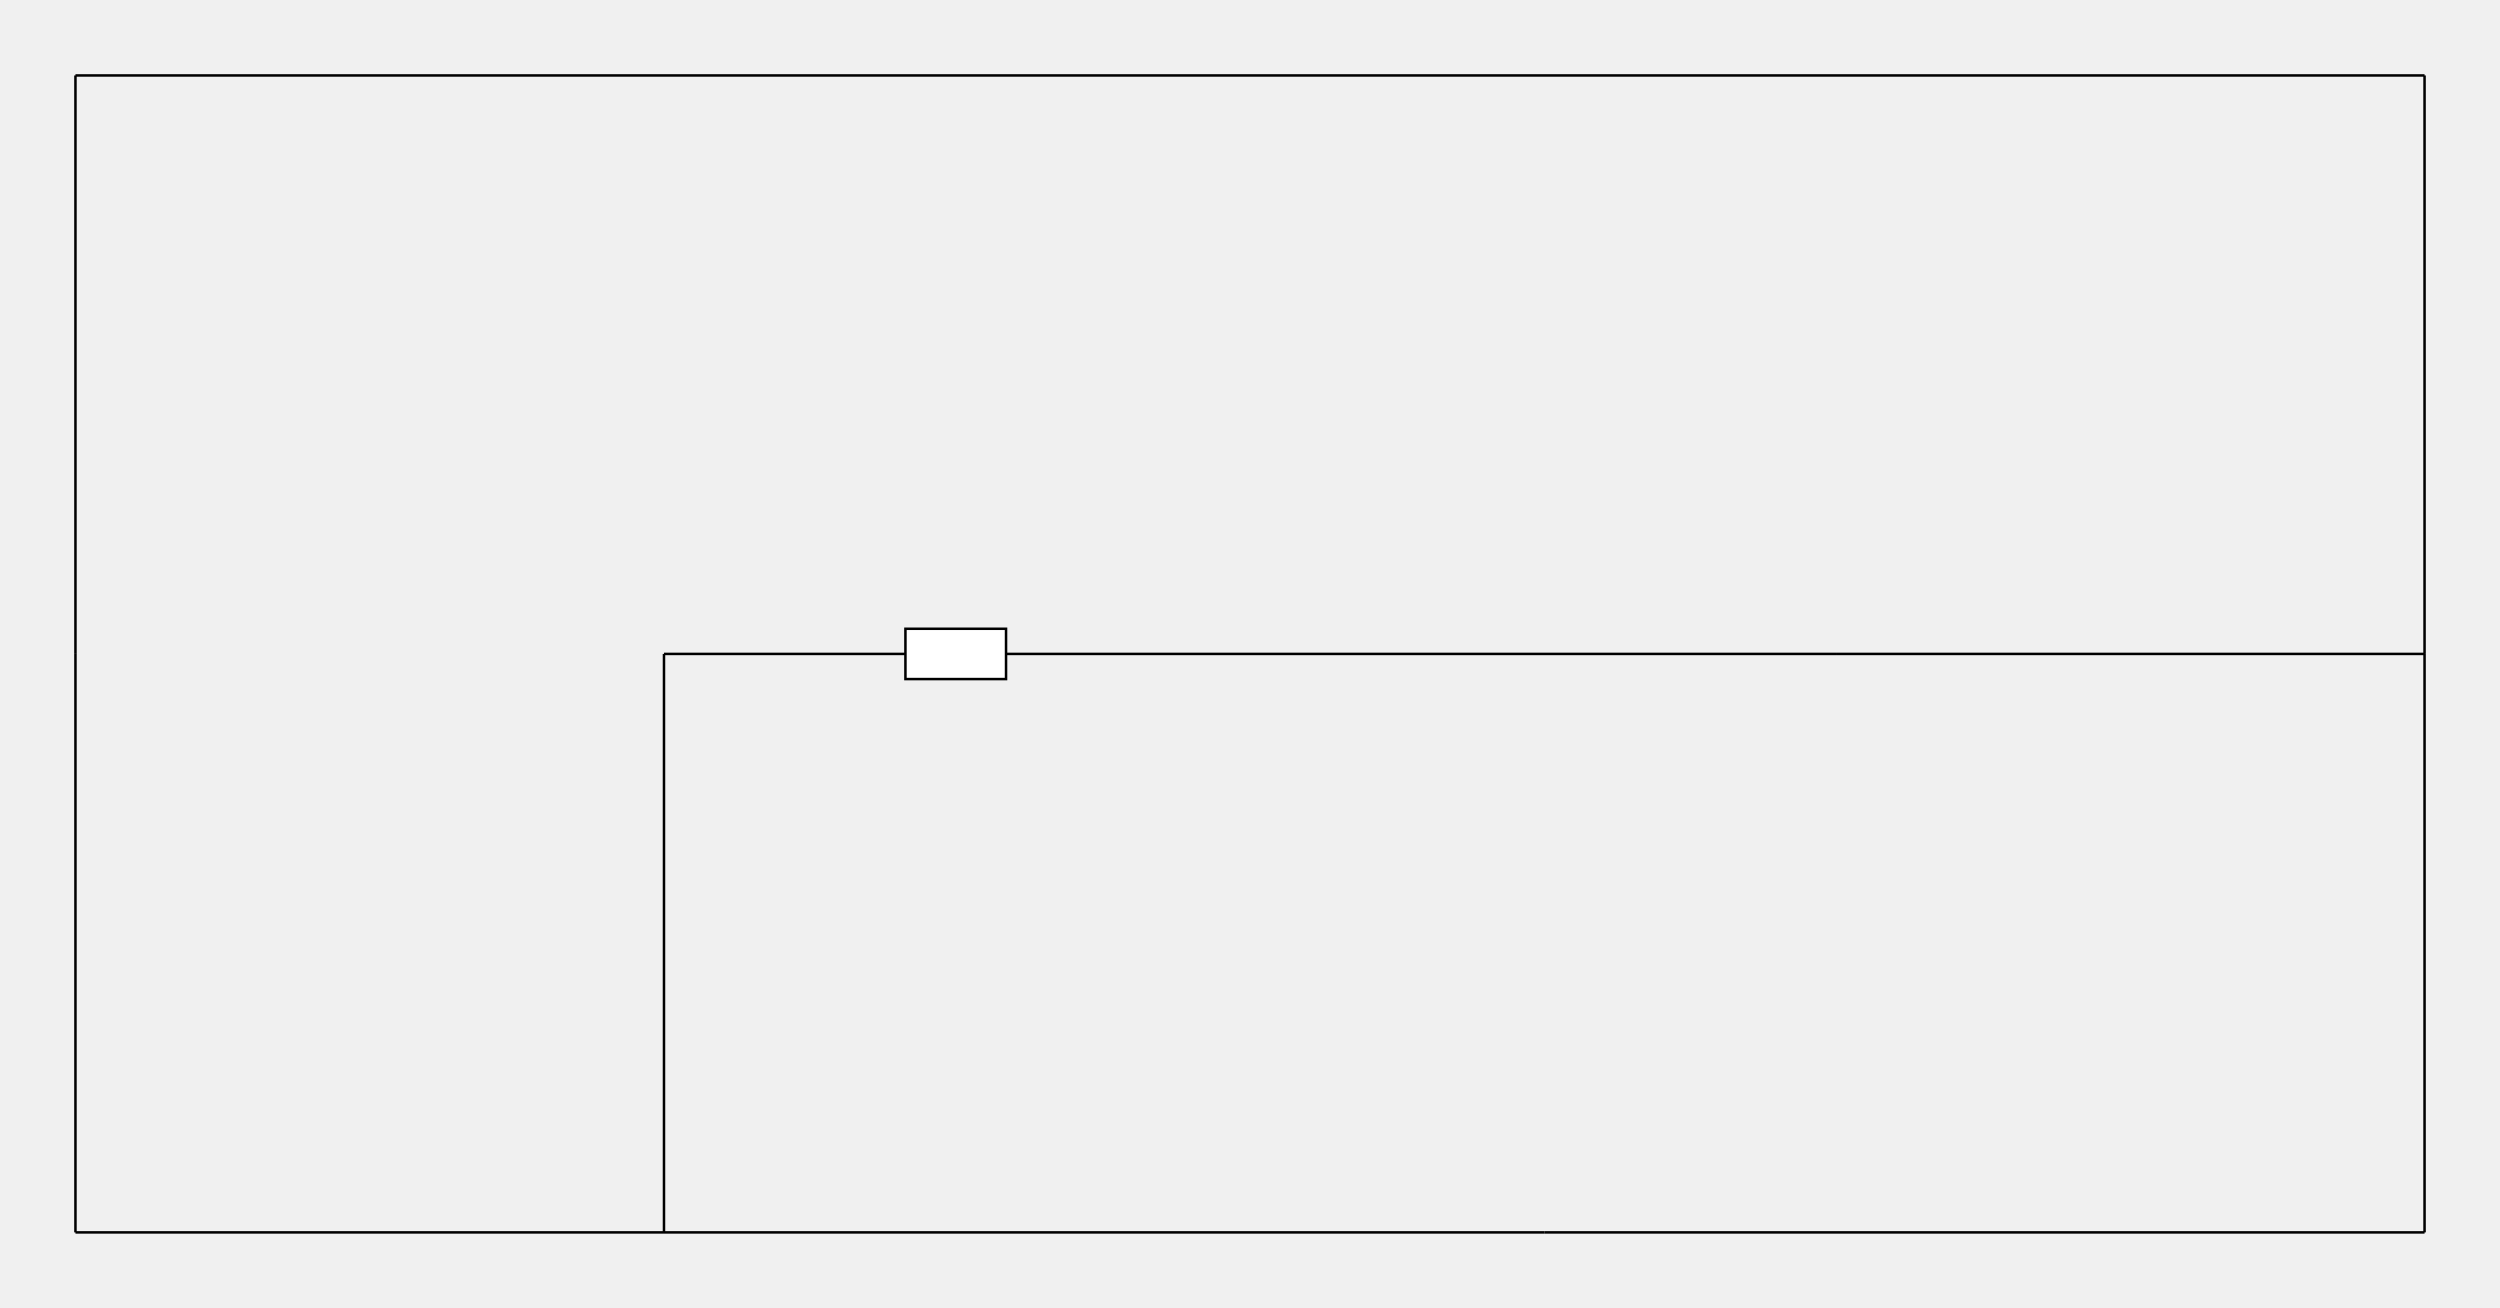
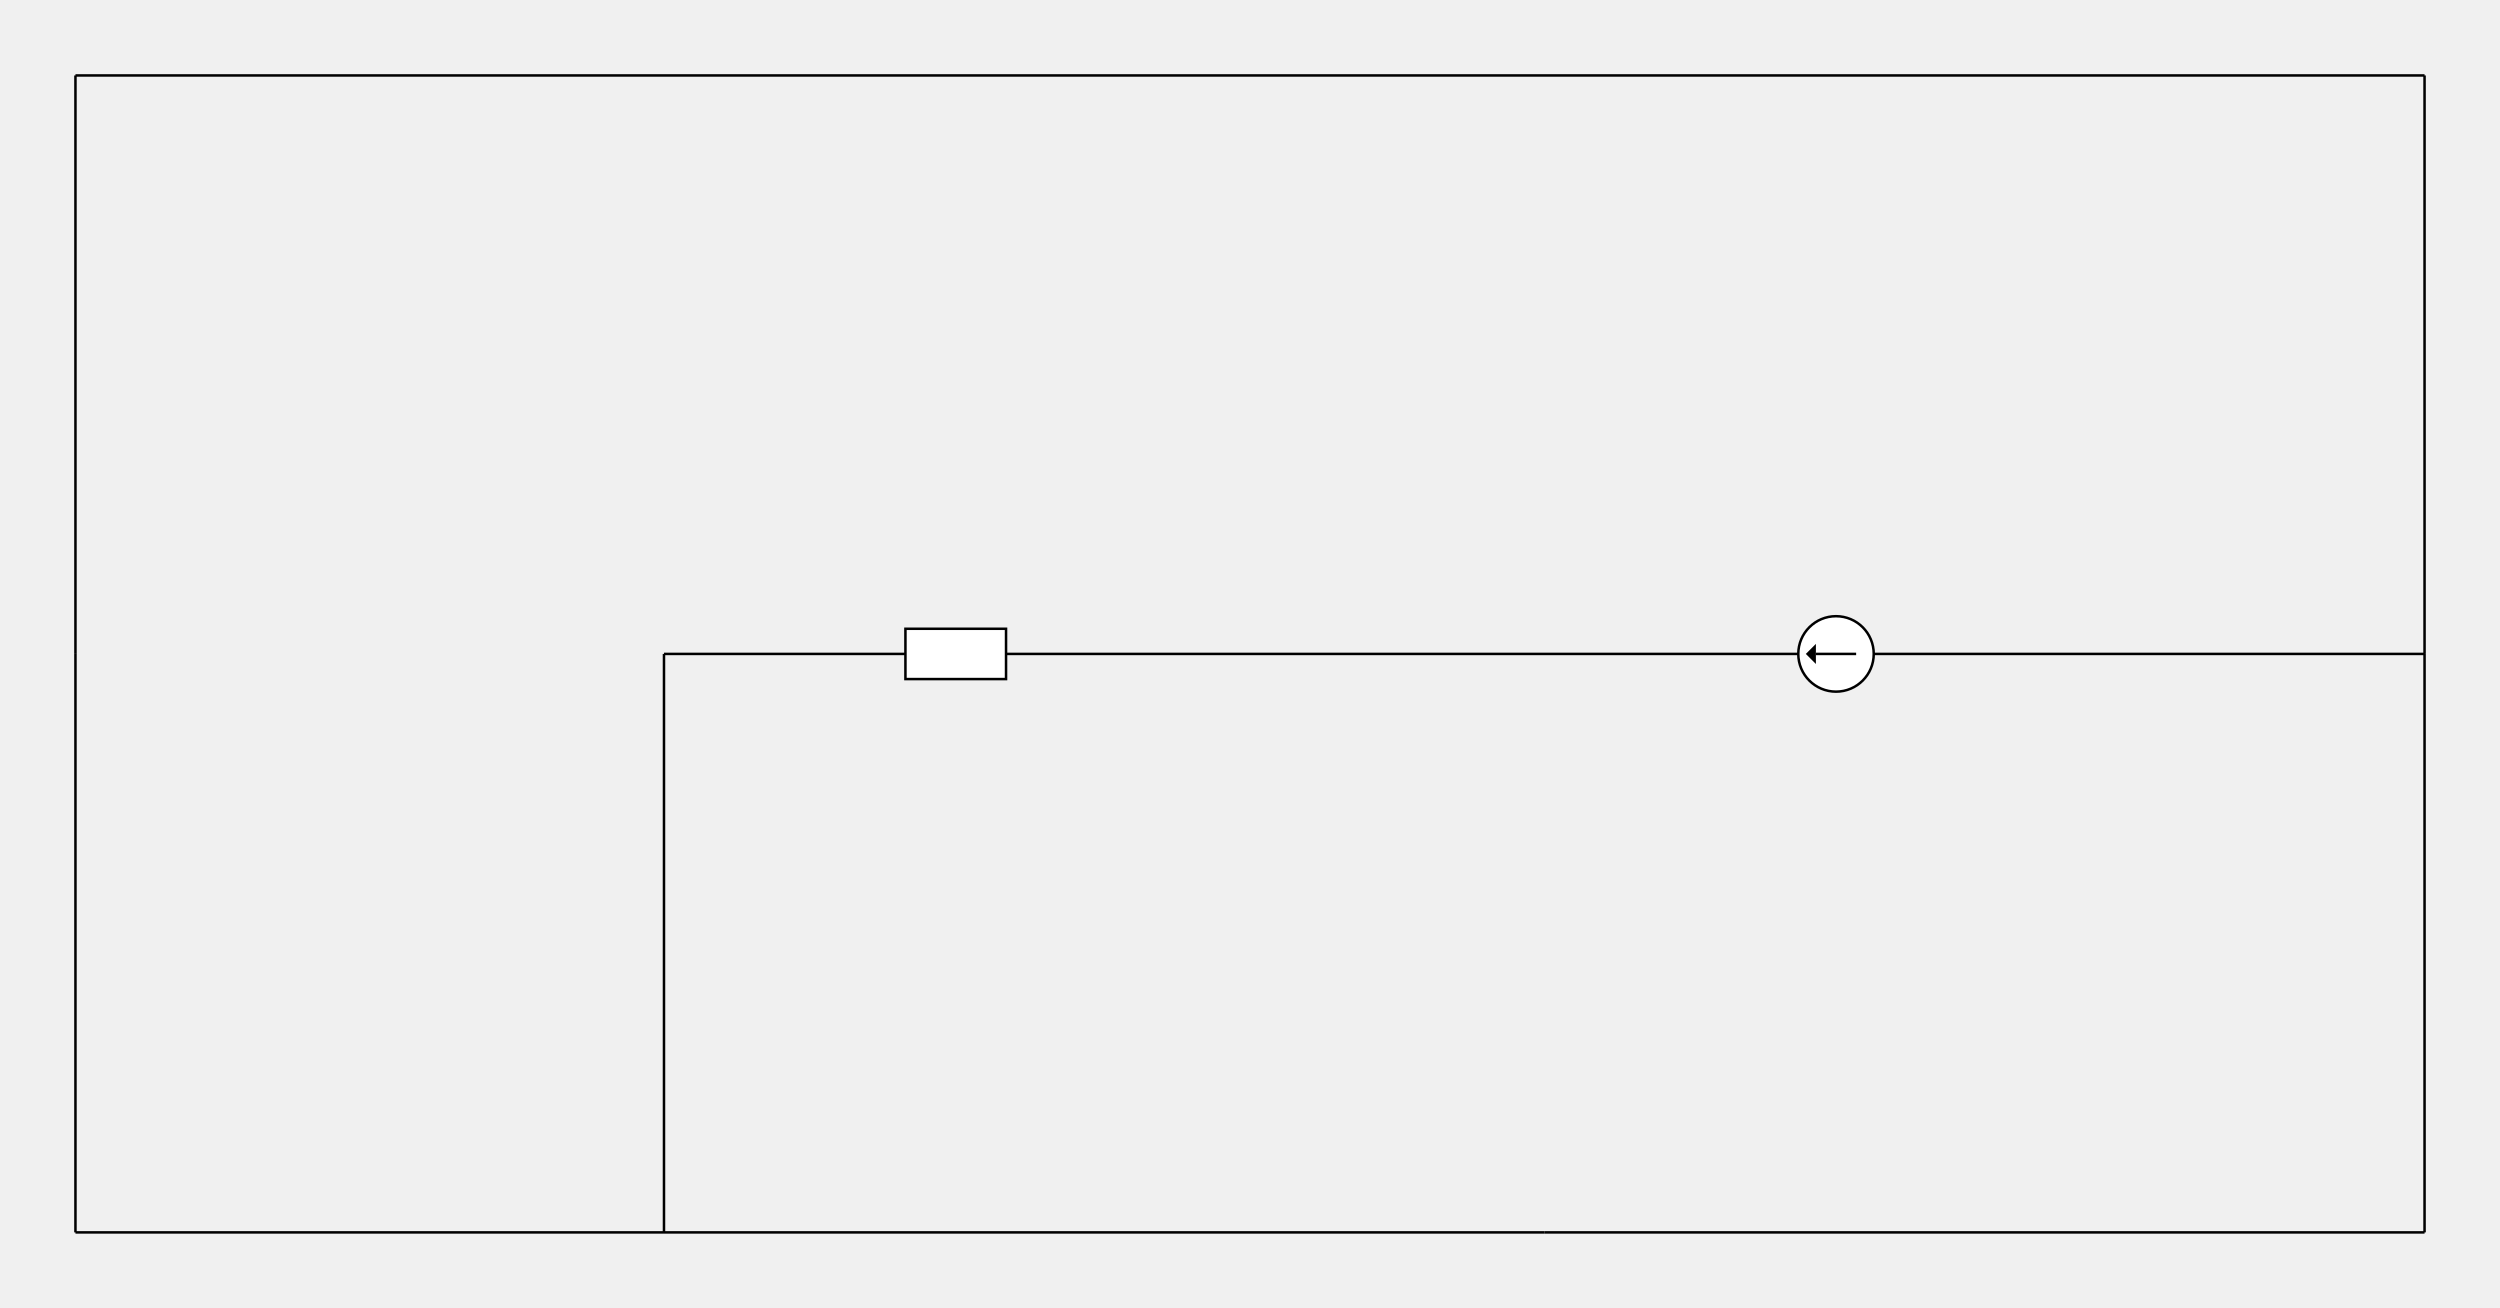
<svg xmlns="http://www.w3.org/2000/svg" version="1.1" baseProfile="full" viewBox="186 186 994 520">
+   <defs>
+     <marker id="arrowhead" markerWidth="8" markerHeight="8" refX="0" refY="4" orient="auto">
+       <polygon points="0 0, 4 4, 0 8" />
+     </marker>
+   </defs>
  <g>
    <g>
      <path fill="none" d="M 683 446 L 916 446" stroke="#000000" />
    </g>
    <g>
      <path fill="none" d="M 1150 446 L 916 446" stroke="#000000" />
    </g>
    <g>
      <path fill="none" d="M 566 446 L 683 446" stroke="#000000" />
    </g>
    <g>
      <path fill="none" d="M 216 216 L 216 446" stroke="#000000" />
    </g>
    <g>
      <path fill="none" d="M 683 216 L 216 216" stroke="#000000" />
    </g>
    <g>
      <path fill="none" d="M 800 676 L 450 676" stroke="#000000" />
    </g>
    <g>
      <path fill="none" d="M 450 446 L 566 446" stroke="#000000" />
    </g>
    <g>
      <path fill="none" d="M 450 446 L 450 676" stroke="#000000" />
    </g>
    <g>
      <path fill="none" d="M 216 676 L 450 676" stroke="#000000" />
    </g>
    <g>
      <path fill="none" d="M 216 676 L 216 446" stroke="#000000" />
    </g>
    <g>
      <path fill="none" d="M 1150 216 L 1150 446" stroke="#000000" />
    </g>
    <g>
      <path fill="none" d="M 1150 216 L 683 216" stroke="#000000" />
    </g>
    <g>
      <path fill="none" d="M 1150 676 L 1150 446" stroke="#000000" />
    </g>
    <g>
      <path fill="none" d="M 1150 676 L 800 676" stroke="#000000" />
    </g>
  </g>
  <g>
+     <circle cx="916" cy="446" r="15" style="fill:#ffffff;stroke:#000000;stroke-width:1" />
+     <line x1="924" y1="446" x2="908" y2="446" stroke="#000000" stroke-width="1" marker-end="url(#arrowhead)" />
+   </g>
+   <g>
    <rect x="546" y="436" width="40" height="20" style="fill:#ffffff;stroke:#000000;stroke-width:1" />
  </g>
</svg>
